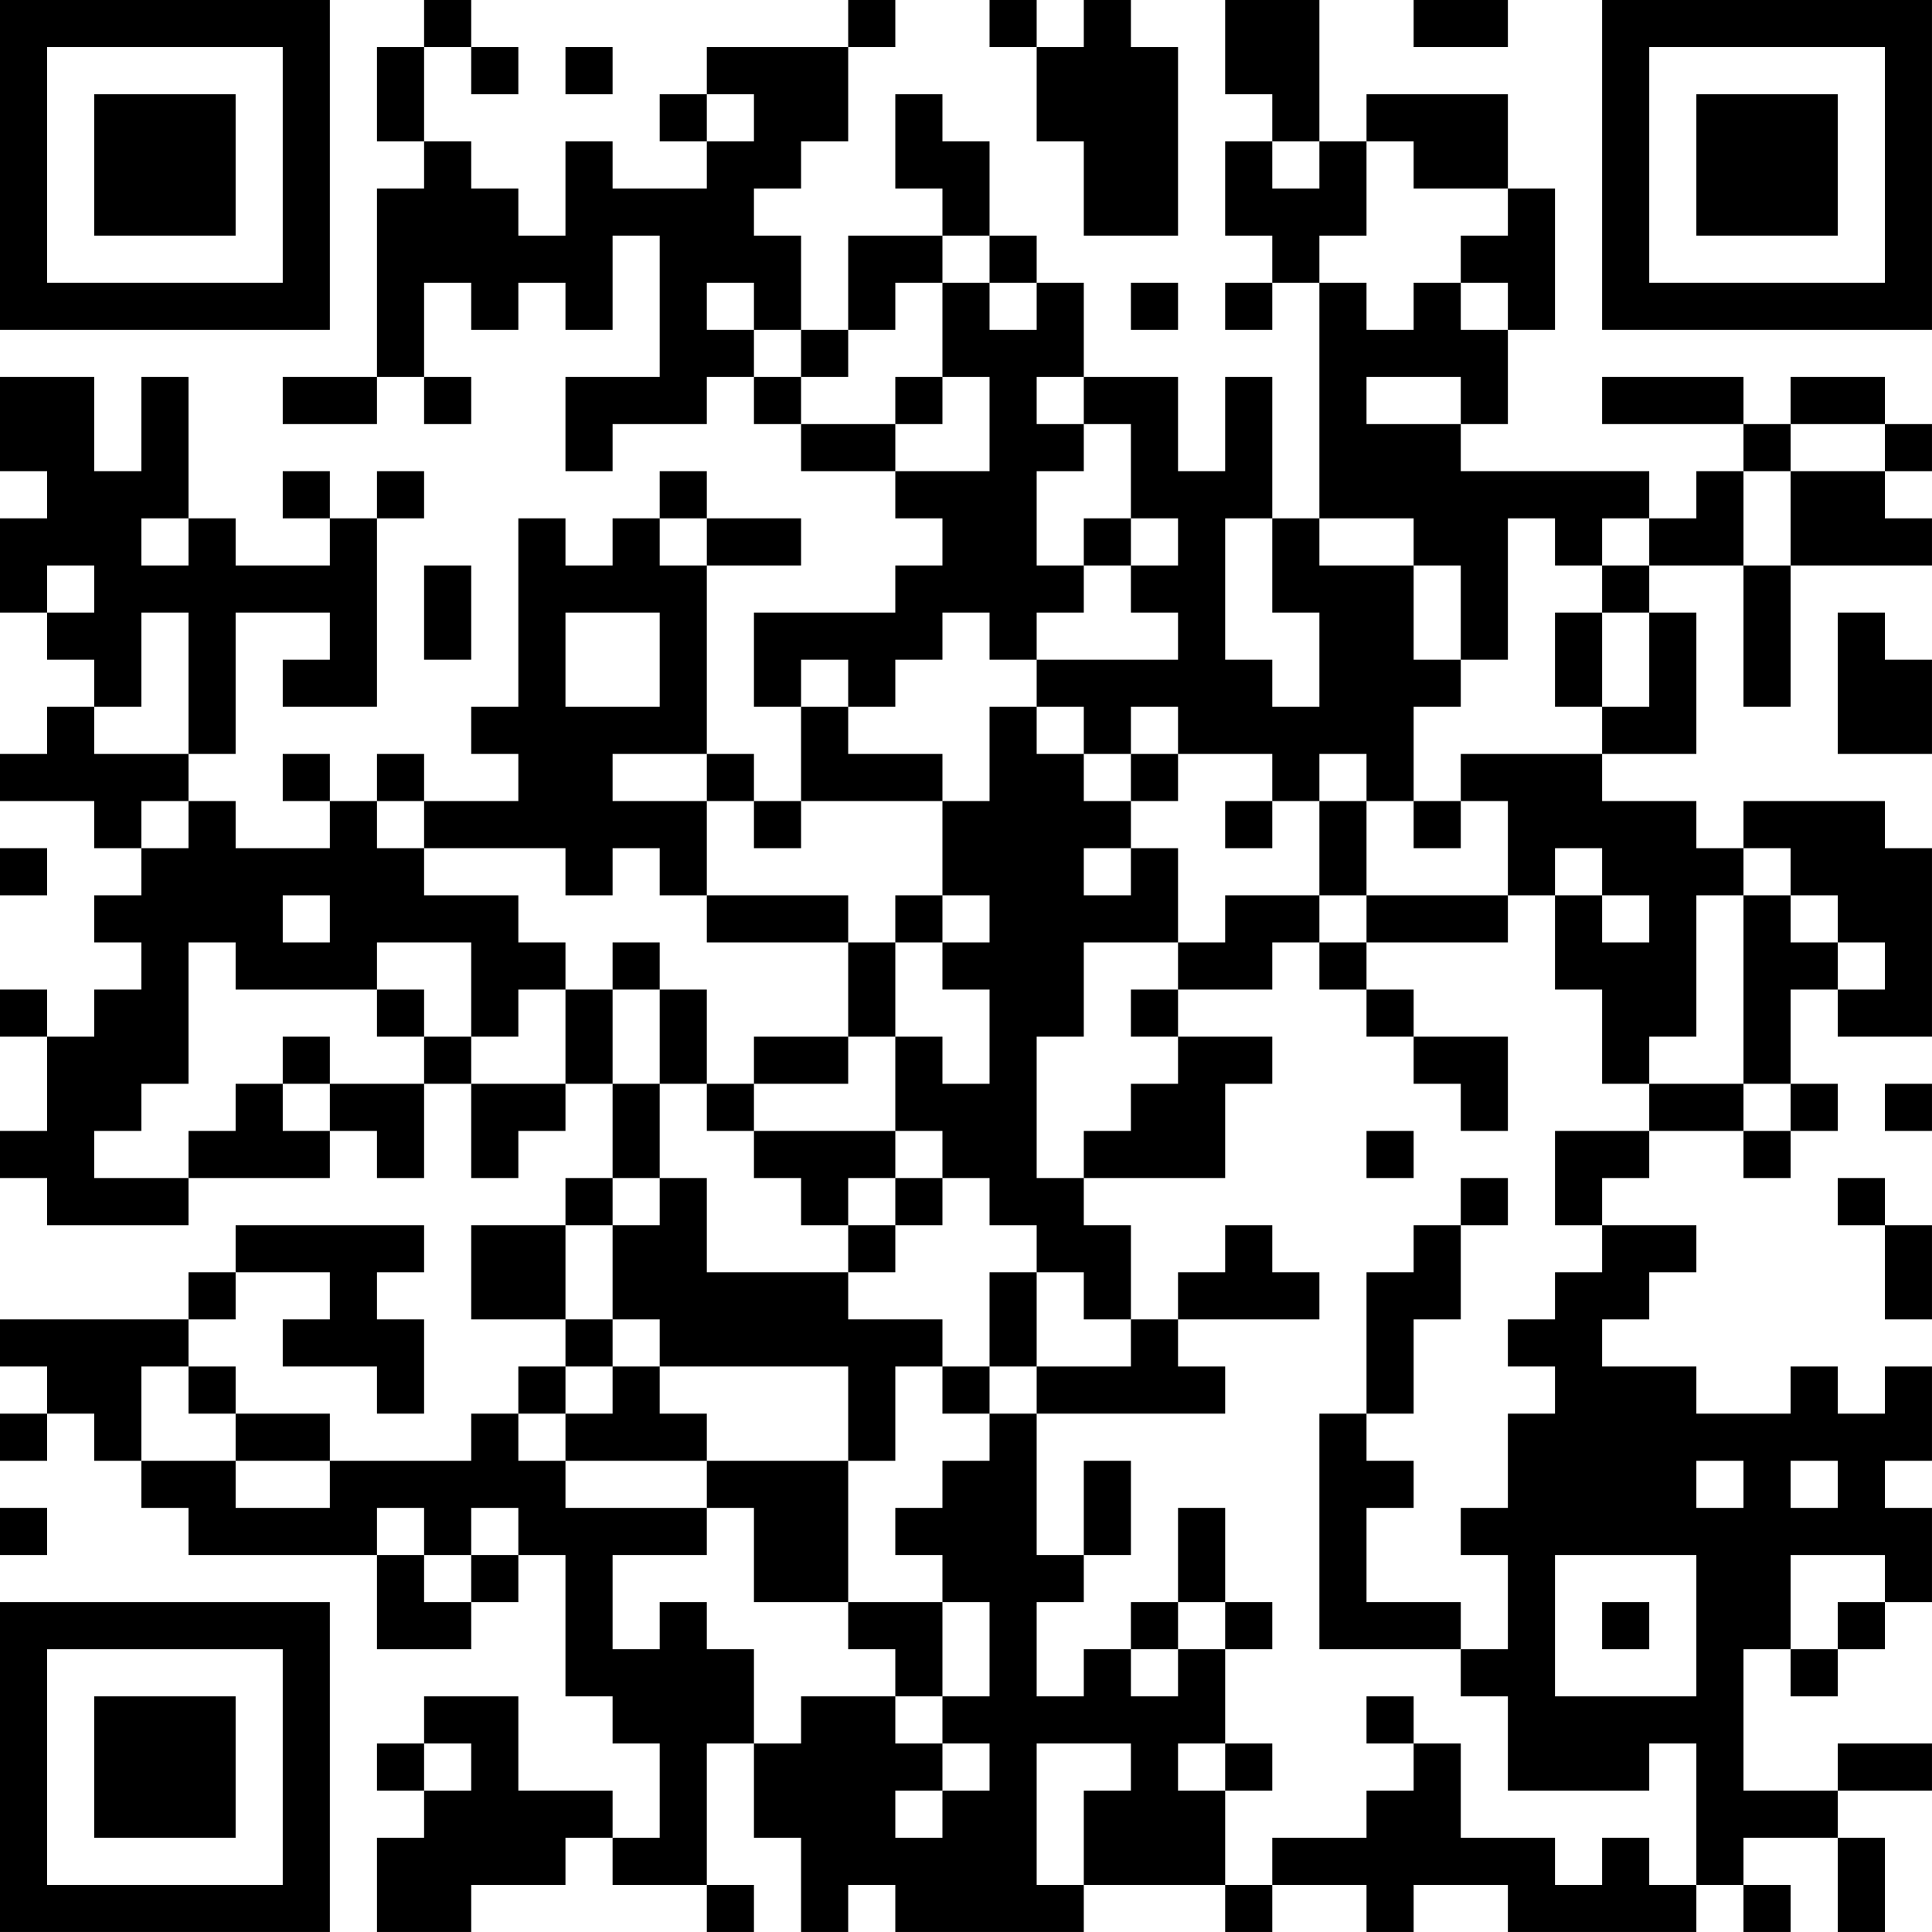
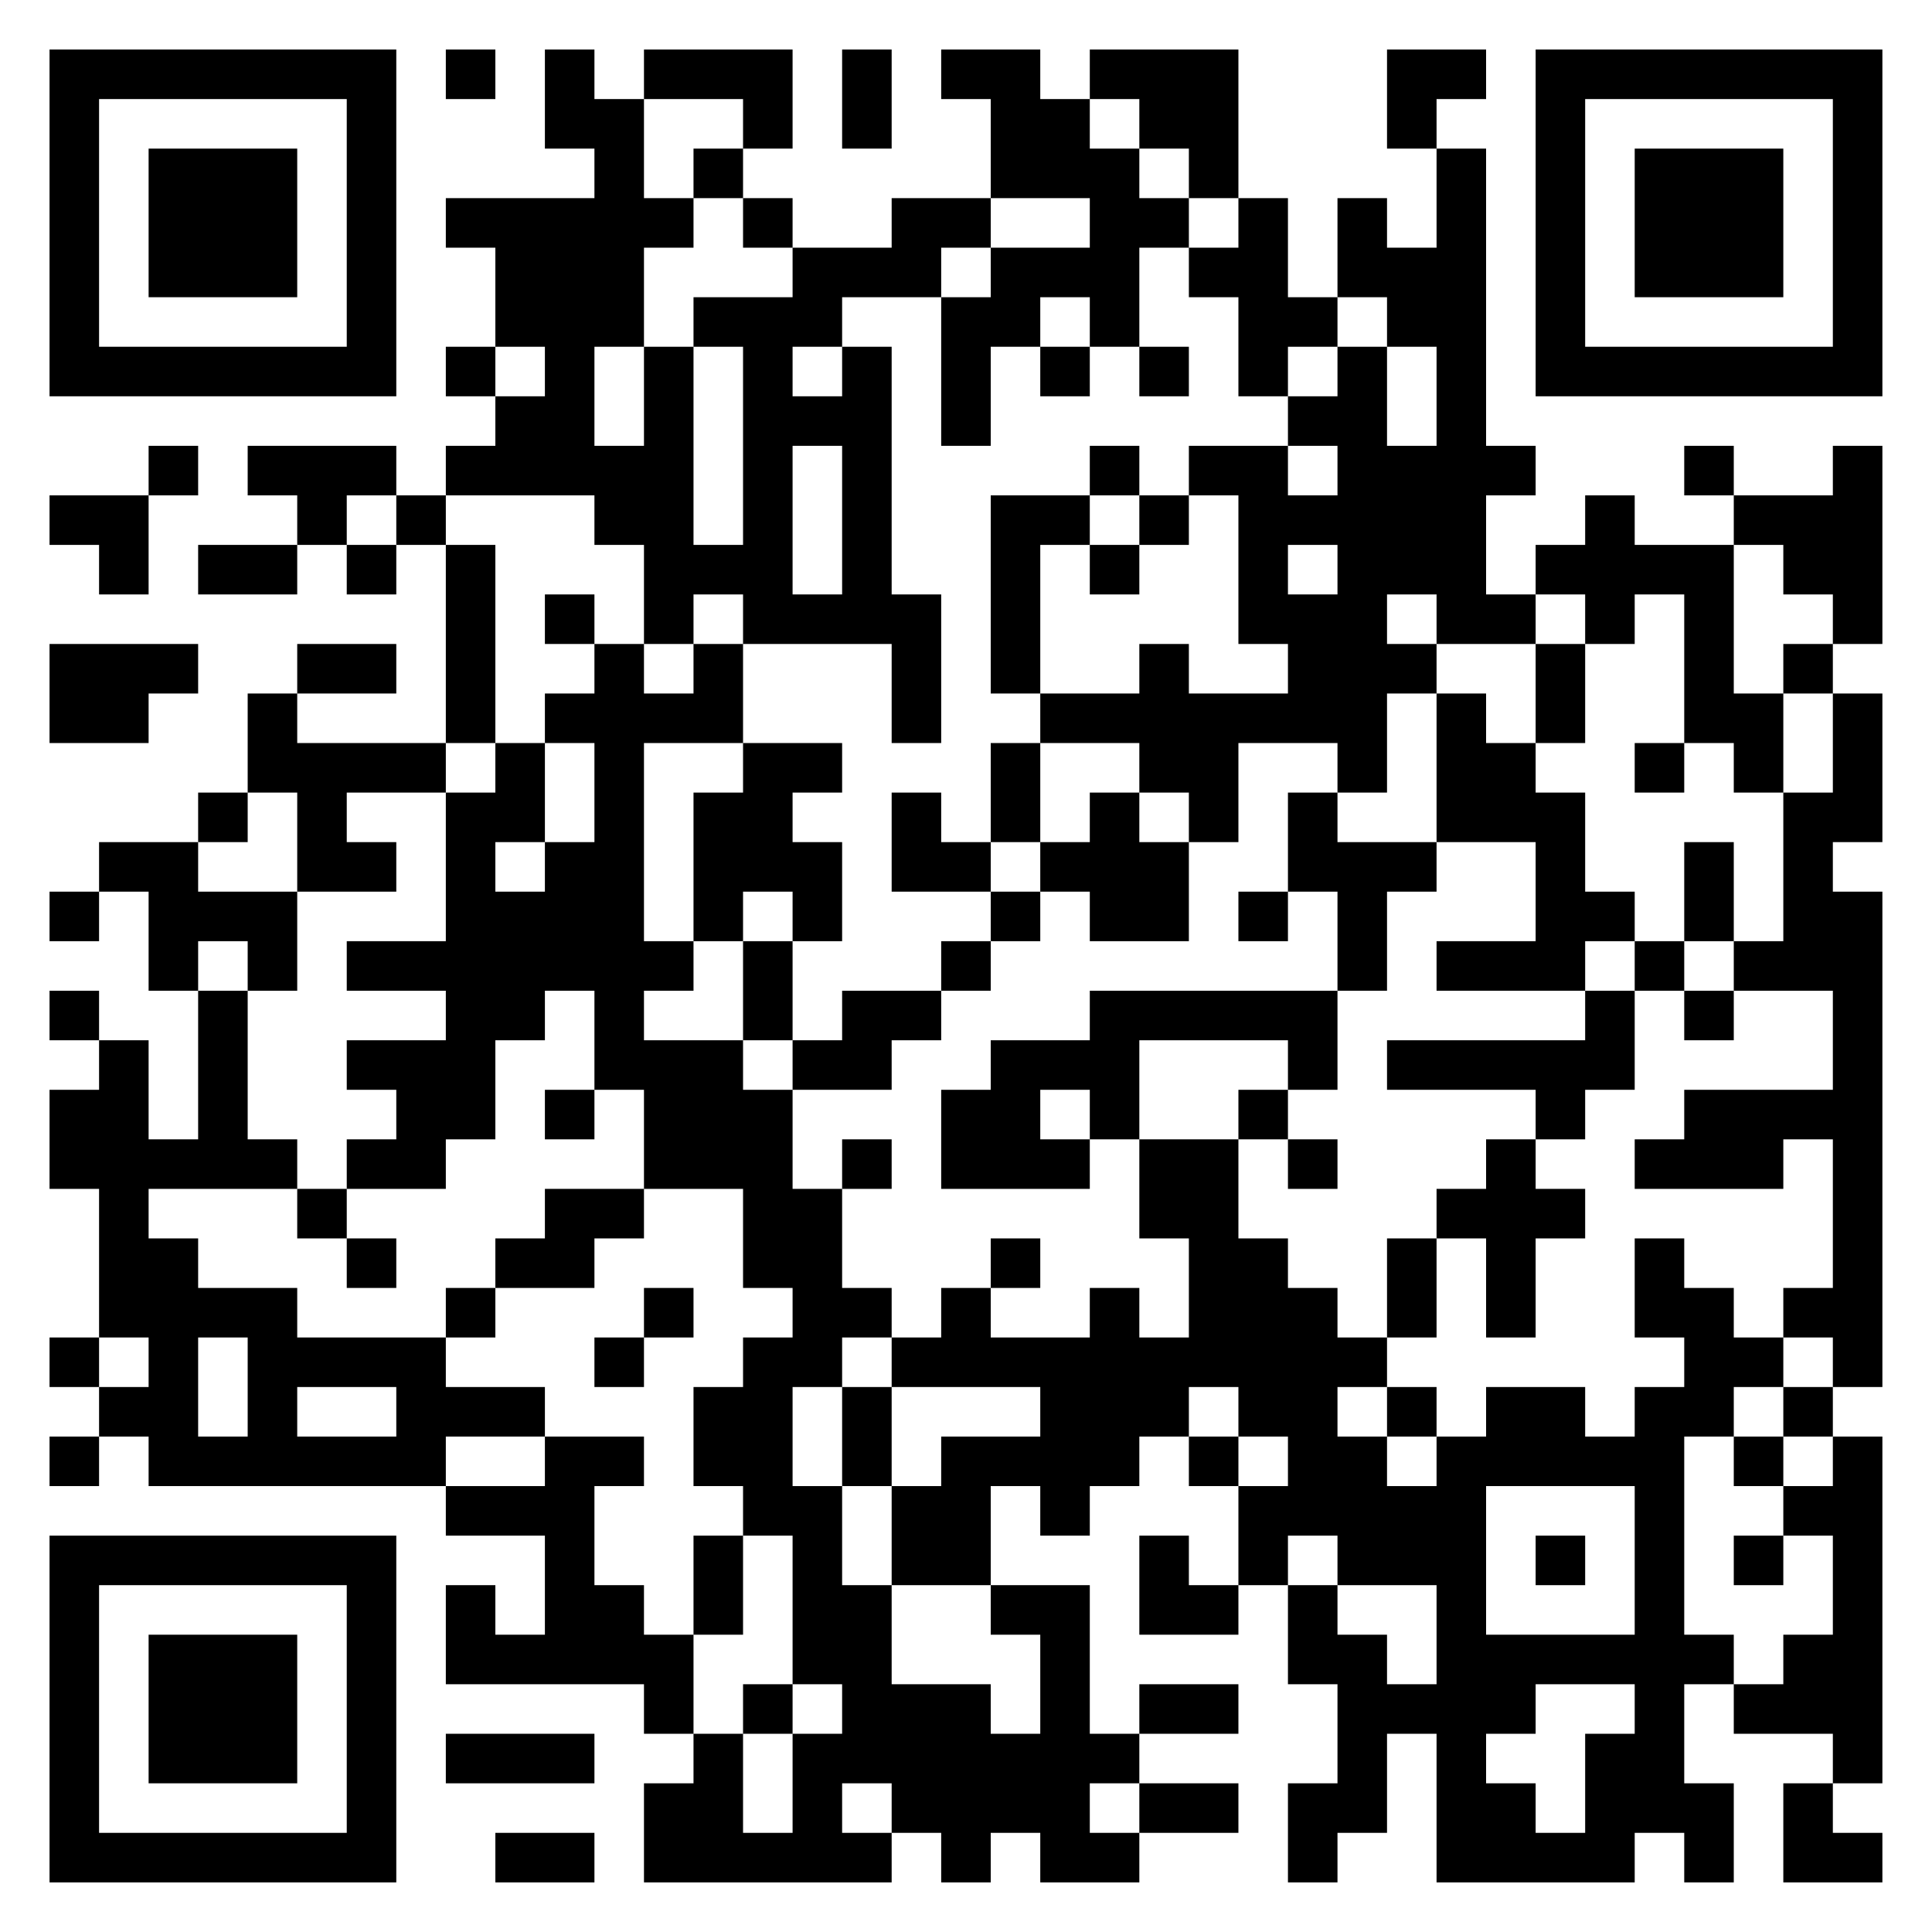
<svg xmlns="http://www.w3.org/2000/svg" version="1.1" width="200" height="200" viewBox="0 0 200 200">
  <rect x="0" y="0" width="200" height="200" fill="#ffffff" />
-   <g transform="scale(4.878)">
-     <g transform="translate(0,0)">
-       <path fill-rule="evenodd" d="M9 0L9 1L8 1L8 3L9 3L9 4L8 4L8 8L6 8L6 9L8 9L8 8L9 8L9 9L10 9L10 8L9 8L9 6L10 6L10 7L11 7L11 6L12 6L12 7L13 7L13 5L14 5L14 8L12 8L12 10L13 10L13 9L15 9L15 8L16 8L16 9L17 9L17 10L19 10L19 11L20 11L20 12L19 12L19 13L16 13L16 15L17 15L17 17L16 17L16 16L15 16L15 12L17 12L17 11L15 11L15 10L14 10L14 11L13 11L13 12L12 12L12 11L11 11L11 15L10 15L10 16L11 16L11 17L9 17L9 16L8 16L8 17L7 17L7 16L6 16L6 17L7 17L7 18L5 18L5 17L4 17L4 16L5 16L5 13L7 13L7 14L6 14L6 15L8 15L8 11L9 11L9 10L8 10L8 11L7 11L7 10L6 10L6 11L7 11L7 12L5 12L5 11L4 11L4 8L3 8L3 10L2 10L2 8L0 8L0 10L1 10L1 11L0 11L0 13L1 13L1 14L2 14L2 15L1 15L1 16L0 16L0 17L2 17L2 18L3 18L3 19L2 19L2 20L3 20L3 21L2 21L2 22L1 22L1 21L0 21L0 22L1 22L1 24L0 24L0 25L1 25L1 26L4 26L4 25L7 25L7 24L8 24L8 25L9 25L9 23L10 23L10 25L11 25L11 24L12 24L12 23L13 23L13 25L12 25L12 26L10 26L10 28L12 28L12 29L11 29L11 30L10 30L10 31L7 31L7 30L5 30L5 29L4 29L4 28L5 28L5 27L7 27L7 28L6 28L6 29L8 29L8 30L9 30L9 28L8 28L8 27L9 27L9 26L5 26L5 27L4 27L4 28L0 28L0 29L1 29L1 30L0 30L0 31L1 31L1 30L2 30L2 31L3 31L3 32L4 32L4 33L8 33L8 35L10 35L10 34L11 34L11 33L12 33L12 36L13 36L13 37L14 37L14 39L13 39L13 38L11 38L11 36L9 36L9 37L8 37L8 38L9 38L9 39L8 39L8 41L10 41L10 40L12 40L12 39L13 39L13 40L15 40L15 41L16 41L16 40L15 40L15 37L16 37L16 39L17 39L17 41L18 41L18 40L19 40L19 41L23 41L23 40L26 40L26 41L27 41L27 40L29 40L29 41L30 41L30 40L32 40L32 41L36 41L36 40L37 40L37 41L38 41L38 40L37 40L37 39L39 39L39 41L40 41L40 39L39 39L39 38L41 38L41 37L39 37L39 38L37 38L37 35L38 35L38 36L39 36L39 35L40 35L40 34L41 34L41 32L40 32L40 31L41 31L41 29L40 29L40 30L39 30L39 29L38 29L38 30L36 30L36 29L34 29L34 28L35 28L35 27L36 27L36 26L34 26L34 25L35 25L35 24L37 24L37 25L38 25L38 24L39 24L39 23L38 23L38 21L39 21L39 22L41 22L41 18L40 18L40 17L37 17L37 18L36 18L36 17L34 17L34 16L36 16L36 13L35 13L35 12L37 12L37 15L38 15L38 12L41 12L41 11L40 11L40 10L41 10L41 9L40 9L40 8L38 8L38 9L37 9L37 8L34 8L34 9L37 9L37 10L36 10L36 11L35 11L35 10L31 10L31 9L32 9L32 7L33 7L33 4L32 4L32 2L29 2L29 3L28 3L28 0L26 0L26 2L27 2L27 3L26 3L26 5L27 5L27 6L26 6L26 7L27 7L27 6L28 6L28 11L27 11L27 8L26 8L26 10L25 10L25 8L23 8L23 6L22 6L22 5L21 5L21 3L20 3L20 2L19 2L19 4L20 4L20 5L18 5L18 7L17 7L17 5L16 5L16 4L17 4L17 3L18 3L18 1L19 1L19 0L18 0L18 1L15 1L15 2L14 2L14 3L15 3L15 4L13 4L13 3L12 3L12 5L11 5L11 4L10 4L10 3L9 3L9 1L10 1L10 2L11 2L11 1L10 1L10 0ZM21 0L21 1L22 1L22 3L23 3L23 5L25 5L25 1L24 1L24 0L23 0L23 1L22 1L22 0ZM30 0L30 1L32 1L32 0ZM12 1L12 2L13 2L13 1ZM15 2L15 3L16 3L16 2ZM27 3L27 4L28 4L28 3ZM29 3L29 5L28 5L28 6L29 6L29 7L30 7L30 6L31 6L31 7L32 7L32 6L31 6L31 5L32 5L32 4L30 4L30 3ZM20 5L20 6L19 6L19 7L18 7L18 8L17 8L17 7L16 7L16 6L15 6L15 7L16 7L16 8L17 8L17 9L19 9L19 10L21 10L21 8L20 8L20 6L21 6L21 7L22 7L22 6L21 6L21 5ZM24 6L24 7L25 7L25 6ZM19 8L19 9L20 9L20 8ZM22 8L22 9L23 9L23 10L22 10L22 12L23 12L23 13L22 13L22 14L21 14L21 13L20 13L20 14L19 14L19 15L18 15L18 14L17 14L17 15L18 15L18 16L20 16L20 17L17 17L17 18L16 18L16 17L15 17L15 16L13 16L13 17L15 17L15 19L14 19L14 18L13 18L13 19L12 19L12 18L9 18L9 17L8 17L8 18L9 18L9 19L11 19L11 20L12 20L12 21L11 21L11 22L10 22L10 20L8 20L8 21L5 21L5 20L4 20L4 23L3 23L3 24L2 24L2 25L4 25L4 24L5 24L5 23L6 23L6 24L7 24L7 23L9 23L9 22L10 22L10 23L12 23L12 21L13 21L13 23L14 23L14 25L13 25L13 26L12 26L12 28L13 28L13 29L12 29L12 30L11 30L11 31L12 31L12 32L15 32L15 33L13 33L13 35L14 35L14 34L15 34L15 35L16 35L16 37L17 37L17 36L19 36L19 37L20 37L20 38L19 38L19 39L20 39L20 38L21 38L21 37L20 37L20 36L21 36L21 34L20 34L20 33L19 33L19 32L20 32L20 31L21 31L21 30L22 30L22 33L23 33L23 34L22 34L22 36L23 36L23 35L24 35L24 36L25 36L25 35L26 35L26 37L25 37L25 38L26 38L26 40L27 40L27 39L29 39L29 38L30 38L30 37L31 37L31 39L33 39L33 40L34 40L34 39L35 39L35 40L36 40L36 37L35 37L35 38L32 38L32 36L31 36L31 35L32 35L32 33L31 33L31 32L32 32L32 30L33 30L33 29L32 29L32 28L33 28L33 27L34 27L34 26L33 26L33 24L35 24L35 23L37 23L37 24L38 24L38 23L37 23L37 19L38 19L38 20L39 20L39 21L40 21L40 20L39 20L39 19L38 19L38 18L37 18L37 19L36 19L36 22L35 22L35 23L34 23L34 21L33 21L33 19L34 19L34 20L35 20L35 19L34 19L34 18L33 18L33 19L32 19L32 17L31 17L31 16L34 16L34 15L35 15L35 13L34 13L34 12L35 12L35 11L34 11L34 12L33 12L33 11L32 11L32 14L31 14L31 12L30 12L30 11L28 11L28 12L30 12L30 14L31 14L31 15L30 15L30 17L29 17L29 16L28 16L28 17L27 17L27 16L25 16L25 15L24 15L24 16L23 16L23 15L22 15L22 14L25 14L25 13L24 13L24 12L25 12L25 11L24 11L24 9L23 9L23 8ZM29 8L29 9L31 9L31 8ZM38 9L38 10L37 10L37 12L38 12L38 10L40 10L40 9ZM3 11L3 12L4 12L4 11ZM14 11L14 12L15 12L15 11ZM23 11L23 12L24 12L24 11ZM26 11L26 14L27 14L27 15L28 15L28 13L27 13L27 11ZM1 12L1 13L2 13L2 12ZM9 12L9 14L10 14L10 12ZM3 13L3 15L2 15L2 16L4 16L4 13ZM12 13L12 15L14 15L14 13ZM33 13L33 15L34 15L34 13ZM39 13L39 16L41 16L41 14L40 14L40 13ZM21 15L21 17L20 17L20 19L19 19L19 20L18 20L18 19L15 19L15 20L18 20L18 22L16 22L16 23L15 23L15 21L14 21L14 20L13 20L13 21L14 21L14 23L15 23L15 24L16 24L16 25L17 25L17 26L18 26L18 27L15 27L15 25L14 25L14 26L13 26L13 28L14 28L14 29L13 29L13 30L12 30L12 31L15 31L15 32L16 32L16 34L18 34L18 35L19 35L19 36L20 36L20 34L18 34L18 31L19 31L19 29L20 29L20 30L21 30L21 29L22 29L22 30L26 30L26 29L25 29L25 28L28 28L28 27L27 27L27 26L26 26L26 27L25 27L25 28L24 28L24 26L23 26L23 25L26 25L26 23L27 23L27 22L25 22L25 21L27 21L27 20L28 20L28 21L29 21L29 22L30 22L30 23L31 23L31 24L32 24L32 22L30 22L30 21L29 21L29 20L32 20L32 19L29 19L29 17L28 17L28 19L26 19L26 20L25 20L25 18L24 18L24 17L25 17L25 16L24 16L24 17L23 17L23 16L22 16L22 15ZM3 17L3 18L4 18L4 17ZM26 17L26 18L27 18L27 17ZM30 17L30 18L31 18L31 17ZM0 18L0 19L1 19L1 18ZM23 18L23 19L24 19L24 18ZM6 19L6 20L7 20L7 19ZM20 19L20 20L19 20L19 22L18 22L18 23L16 23L16 24L19 24L19 25L18 25L18 26L19 26L19 27L18 27L18 28L20 28L20 29L21 29L21 27L22 27L22 29L24 29L24 28L23 28L23 27L22 27L22 26L21 26L21 25L20 25L20 24L19 24L19 22L20 22L20 23L21 23L21 21L20 21L20 20L21 20L21 19ZM28 19L28 20L29 20L29 19ZM23 20L23 22L22 22L22 25L23 25L23 24L24 24L24 23L25 23L25 22L24 22L24 21L25 21L25 20ZM8 21L8 22L9 22L9 21ZM6 22L6 23L7 23L7 22ZM40 23L40 24L41 24L41 23ZM29 24L29 25L30 25L30 24ZM19 25L19 26L20 26L20 25ZM31 25L31 26L30 26L30 27L29 27L29 30L28 30L28 35L31 35L31 34L29 34L29 32L30 32L30 31L29 31L29 30L30 30L30 28L31 28L31 26L32 26L32 25ZM39 25L39 26L40 26L40 28L41 28L41 26L40 26L40 25ZM3 29L3 31L5 31L5 32L7 32L7 31L5 31L5 30L4 30L4 29ZM14 29L14 30L15 30L15 31L18 31L18 29ZM23 31L23 33L24 33L24 31ZM36 31L36 32L37 32L37 31ZM38 31L38 32L39 32L39 31ZM0 32L0 33L1 33L1 32ZM8 32L8 33L9 33L9 34L10 34L10 33L11 33L11 32L10 32L10 33L9 33L9 32ZM25 32L25 34L24 34L24 35L25 35L25 34L26 34L26 35L27 35L27 34L26 34L26 32ZM33 33L33 36L36 36L36 33ZM38 33L38 35L39 35L39 34L40 34L40 33ZM34 34L34 35L35 35L35 34ZM29 36L29 37L30 37L30 36ZM9 37L9 38L10 38L10 37ZM22 37L22 40L23 40L23 38L24 38L24 37ZM26 37L26 38L27 38L27 37ZM0 0L0 7L7 7L7 0ZM1 1L1 6L6 6L6 1ZM2 2L2 5L5 5L5 2ZM34 0L34 7L41 7L41 0ZM35 1L35 6L40 6L40 1ZM36 2L36 5L39 5L39 2ZM0 34L0 41L7 41L7 34ZM1 35L1 40L6 40L6 35ZM2 36L2 39L5 39L5 36Z" fill="#000000" />
+   <g transform="scale(5.128)">
+     <g transform="translate(1,1)">
+       <path fill-rule="evenodd" d="M8 0L8 1L9 1L9 0ZM10 0L10 2L11 2L11 3L8 3L8 4L9 4L9 6L8 6L8 7L9 7L9 8L8 8L8 9L7 9L7 8L4 8L4 9L5 9L5 10L3 10L3 11L5 11L5 10L6 10L6 11L7 11L7 10L8 10L8 14L5 14L5 13L7 13L7 12L5 12L5 13L4 13L4 15L3 15L3 16L1 16L1 17L0 17L0 18L1 18L1 17L2 17L2 19L3 19L3 22L2 22L2 20L1 20L1 19L0 19L0 20L1 20L1 21L0 21L0 23L1 23L1 26L0 26L0 27L1 27L1 28L0 28L0 29L1 29L1 28L2 28L2 29L8 29L8 30L10 30L10 32L9 32L9 31L8 31L8 33L12 33L12 34L13 34L13 35L12 35L12 37L17 37L17 36L18 36L18 37L19 37L19 36L20 36L20 37L22 37L22 36L24 36L24 35L22 35L22 34L24 34L24 33L22 33L22 34L21 34L21 31L19 31L19 29L20 29L20 30L21 30L21 29L22 29L22 28L23 28L23 29L24 29L24 31L23 31L23 30L22 30L22 32L24 32L24 31L25 31L25 33L26 33L26 35L25 35L25 37L26 37L26 36L27 36L27 34L28 34L28 37L32 37L32 36L33 36L33 37L34 37L34 35L33 35L33 33L34 33L34 34L36 34L36 35L35 35L35 37L37 37L37 36L36 36L36 35L37 35L37 28L36 28L36 27L37 27L37 17L36 17L36 16L37 16L37 13L36 13L36 12L37 12L37 8L36 8L36 9L34 9L34 8L33 8L33 9L34 9L34 10L32 10L32 9L31 9L31 10L30 10L30 11L29 11L29 9L30 9L30 8L29 8L29 2L28 2L28 1L29 1L29 0L27 0L27 2L28 2L28 4L27 4L27 3L26 3L26 5L25 5L25 3L24 3L24 0L21 0L21 1L20 1L20 0L18 0L18 1L19 1L19 3L17 3L17 4L15 4L15 3L14 3L14 2L15 2L15 0L12 0L12 1L11 1L11 0ZM16 0L16 2L17 2L17 0ZM12 1L12 3L13 3L13 4L12 4L12 6L11 6L11 8L12 8L12 6L13 6L13 10L14 10L14 6L13 6L13 5L15 5L15 4L14 4L14 3L13 3L13 2L14 2L14 1ZM21 1L21 2L22 2L22 3L23 3L23 4L22 4L22 6L21 6L21 5L20 5L20 6L19 6L19 8L18 8L18 5L19 5L19 4L21 4L21 3L19 3L19 4L18 4L18 5L16 5L16 6L15 6L15 7L16 7L16 6L17 6L17 11L18 11L18 14L17 14L17 12L14 12L14 11L13 11L13 12L12 12L12 10L11 10L11 9L8 9L8 10L9 10L9 14L8 14L8 15L6 15L6 16L7 16L7 17L5 17L5 15L4 15L4 16L3 16L3 17L5 17L5 19L4 19L4 18L3 18L3 19L4 19L4 22L5 22L5 23L2 23L2 24L3 24L3 25L5 25L5 26L8 26L8 27L10 27L10 28L8 28L8 29L10 29L10 28L12 28L12 29L11 29L11 31L12 31L12 32L13 32L13 34L14 34L14 36L15 36L15 34L16 34L16 33L15 33L15 30L14 30L14 29L13 29L13 27L14 27L14 26L15 26L15 25L14 25L14 23L12 23L12 21L11 21L11 19L10 19L10 20L9 20L9 22L8 22L8 23L6 23L6 22L7 22L7 21L6 21L6 20L8 20L8 19L6 19L6 18L8 18L8 15L9 15L9 14L10 14L10 16L9 16L9 17L10 17L10 16L11 16L11 14L10 14L10 13L11 13L11 12L12 12L12 13L13 13L13 12L14 12L14 14L12 14L12 18L13 18L13 19L12 19L12 20L14 20L14 21L15 21L15 23L16 23L16 25L17 25L17 26L16 26L16 27L15 27L15 29L16 29L16 31L17 31L17 33L19 33L19 34L20 34L20 32L19 32L19 31L17 31L17 29L18 29L18 28L20 28L20 27L17 27L17 26L18 26L18 25L19 25L19 26L21 26L21 25L22 25L22 26L23 26L23 24L22 24L22 22L24 22L24 24L25 24L25 25L26 25L26 26L27 26L27 27L26 27L26 28L27 28L27 29L28 29L28 28L29 28L29 27L31 27L31 28L32 28L32 27L33 27L33 26L32 26L32 24L33 24L33 25L34 25L34 26L35 26L35 27L34 27L34 28L33 28L33 32L34 32L34 33L35 33L35 32L36 32L36 30L35 30L35 29L36 29L36 28L35 28L35 27L36 27L36 26L35 26L35 25L36 25L36 22L35 22L35 23L32 23L32 22L33 22L33 21L36 21L36 19L34 19L34 18L35 18L35 15L36 15L36 13L35 13L35 12L36 12L36 11L35 11L35 10L34 10L34 13L35 13L35 15L34 15L34 14L33 14L33 11L32 11L32 12L31 12L31 11L30 11L30 12L28 12L28 11L27 11L27 12L28 12L28 13L27 13L27 15L26 15L26 14L24 14L24 16L23 16L23 15L22 15L22 14L20 14L20 13L22 13L22 12L23 12L23 13L25 13L25 12L24 12L24 9L23 9L23 8L25 8L25 9L26 9L26 8L25 8L25 7L26 7L26 6L27 6L27 8L28 8L28 6L27 6L27 5L26 5L26 6L25 6L25 7L24 7L24 5L23 5L23 4L24 4L24 3L23 3L23 2L22 2L22 1ZM9 6L9 7L10 7L10 6ZM20 6L20 7L21 7L21 6ZM22 6L22 7L23 7L23 6ZM2 8L2 9L0 9L0 10L1 10L1 11L2 11L2 9L3 9L3 8ZM15 8L15 11L16 11L16 8ZM21 8L21 9L19 9L19 13L20 13L20 10L21 10L21 11L22 11L22 10L23 10L23 9L22 9L22 8ZM6 9L6 10L7 10L7 9ZM21 9L21 10L22 10L22 9ZM25 10L25 11L26 11L26 10ZM10 11L10 12L11 12L11 11ZM0 12L0 14L2 14L2 13L3 13L3 12ZM30 12L30 14L29 14L29 13L28 13L28 16L26 16L26 15L25 15L25 17L24 17L24 18L25 18L25 17L26 17L26 19L21 19L21 20L19 20L19 21L18 21L18 23L21 23L21 22L22 22L22 20L25 20L25 21L24 21L24 22L25 22L25 23L26 23L26 22L25 22L25 21L26 21L26 19L27 19L27 17L28 17L28 16L30 16L30 18L28 18L28 19L31 19L31 20L27 20L27 21L30 21L30 22L29 22L29 23L28 23L28 24L27 24L27 26L28 26L28 24L29 24L29 26L30 26L30 24L31 24L31 23L30 23L30 22L31 22L31 21L32 21L32 19L33 19L33 20L34 20L34 19L33 19L33 18L34 18L34 16L33 16L33 18L32 18L32 17L31 17L31 15L30 15L30 14L31 14L31 12ZM14 14L14 15L13 15L13 18L14 18L14 20L15 20L15 21L17 21L17 20L18 20L18 19L19 19L19 18L20 18L20 17L21 17L21 18L23 18L23 16L22 16L22 15L21 15L21 16L20 16L20 14L19 14L19 16L18 16L18 15L17 15L17 17L19 17L19 18L18 18L18 19L16 19L16 20L15 20L15 18L16 18L16 16L15 16L15 15L16 15L16 14ZM32 14L32 15L33 15L33 14ZM19 16L19 17L20 17L20 16ZM14 17L14 18L15 18L15 17ZM31 18L31 19L32 19L32 18ZM10 21L10 22L11 22L11 21ZM20 21L20 22L21 22L21 21ZM16 22L16 23L17 23L17 22ZM5 23L5 24L6 24L6 25L7 25L7 24L6 24L6 23ZM10 23L10 24L9 24L9 25L8 25L8 26L9 26L9 25L11 25L11 24L12 24L12 23ZM19 24L19 25L20 25L20 24ZM12 25L12 26L11 26L11 27L12 27L12 26L13 26L13 25ZM1 26L1 27L2 27L2 26ZM3 26L3 28L4 28L4 26ZM5 27L5 28L7 28L7 27ZM16 27L16 29L17 29L17 27ZM23 27L23 28L24 28L24 29L25 29L25 28L24 28L24 27ZM27 27L27 28L28 28L28 27ZM34 28L34 29L35 29L35 28ZM29 29L29 32L32 32L32 29ZM13 30L13 32L14 32L14 30ZM25 30L25 31L26 31L26 32L27 32L27 33L28 33L28 31L26 31L26 30ZM30 30L30 31L31 31L31 30ZM34 30L34 31L35 31L35 30ZM14 33L14 34L15 34L15 33ZM30 33L30 34L29 34L29 35L30 35L30 36L31 36L31 34L32 34L32 33ZM8 34L8 35L11 35L11 34ZM16 35L16 36L17 36L17 35ZM21 35L21 36L22 36L22 35ZM9 36L9 37L11 37L11 36ZM0 0L0 7L7 7L7 0ZM1 1L1 6L6 6L6 1ZM2 2L2 5L5 5L5 2ZM30 0L30 7L37 7L37 0ZM31 1L31 6L36 6L36 1ZM32 2L32 5L35 5L35 2ZM0 30L0 37L7 37L7 30ZM1 31L1 36L6 36L6 31ZM2 32L2 35L5 35L5 32Z" fill="#000000" />
    </g>
  </g>
</svg>
